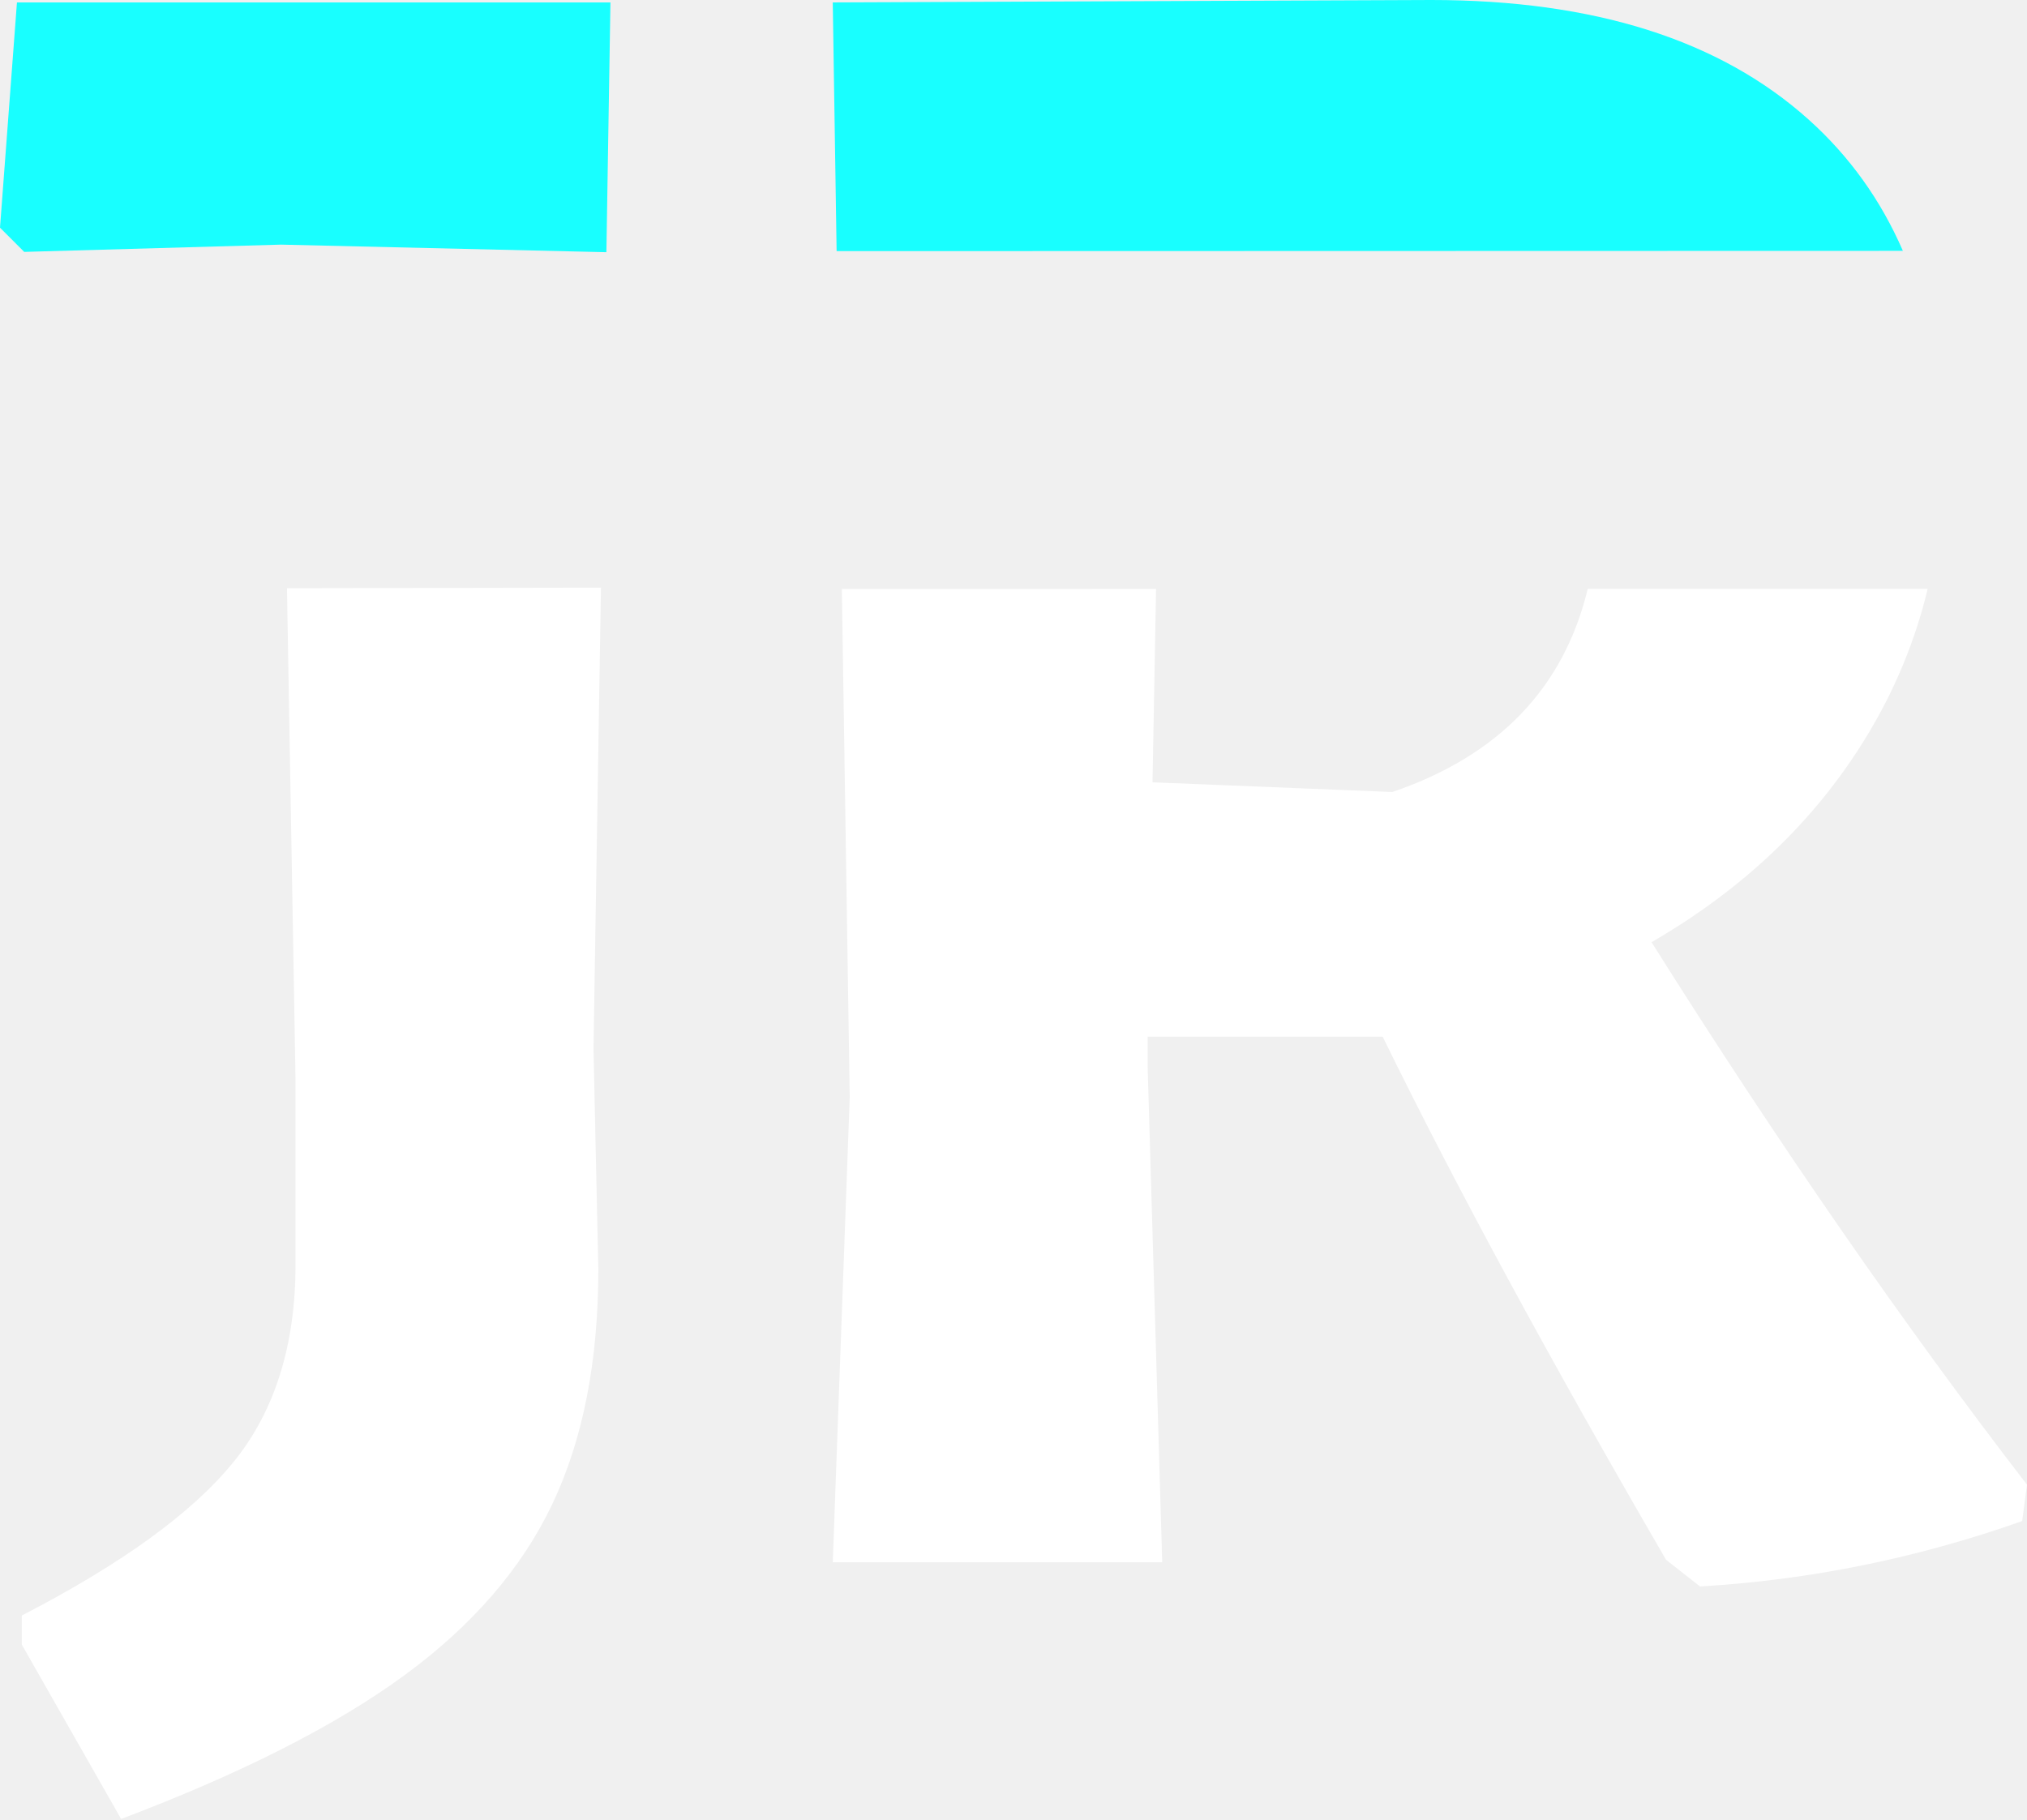
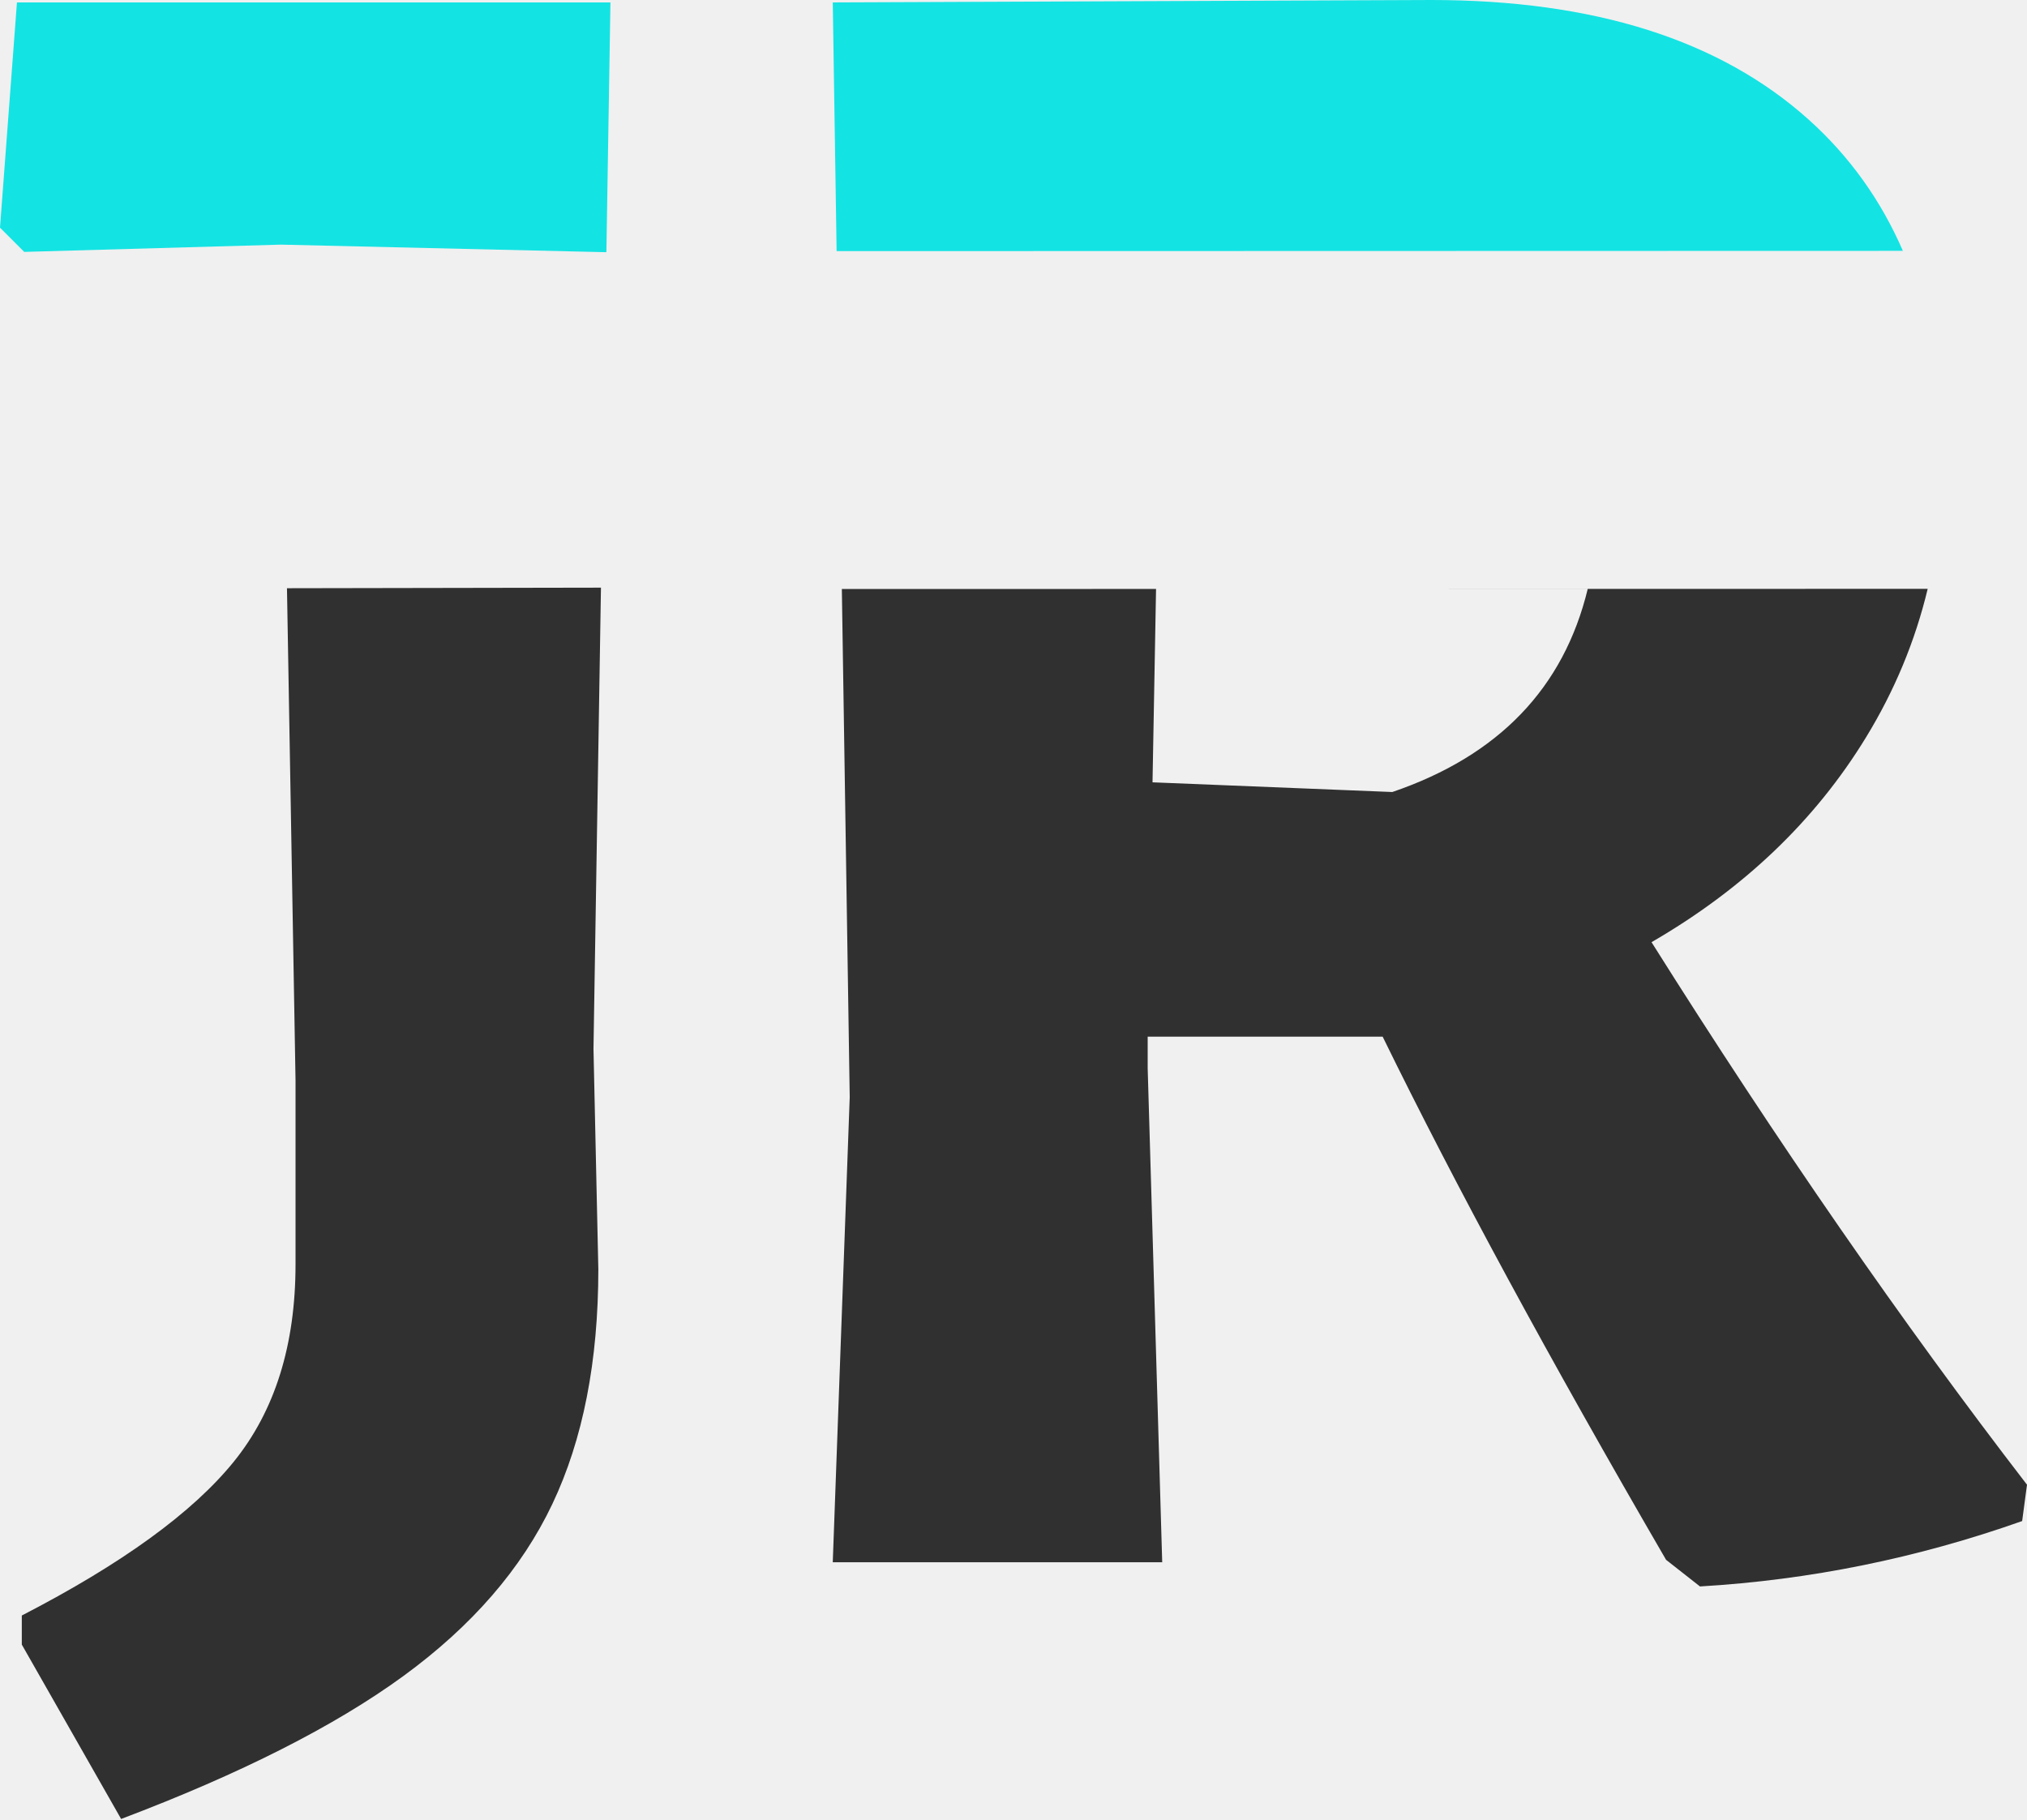
<svg xmlns="http://www.w3.org/2000/svg" width="2560px" height="2298px" viewBox="0 0 2560 2298" version="1.1">
  <g id="Page-1" stroke="none" stroke-width="1" fill="none" fill-rule="evenodd">
    <g id="JR" fill-rule="nonzero">
      <g id="R" transform="translate(1051.738, 0)">
-         <path d="M1382.83,743.776 C1367.029,809.776 1341.023,872.375 1304.815,931.573 C1240.568,1036.611 1150.317,1122.783 1034.062,1190.089 C1193.148,1442.996 1351.215,1671.427 1508.262,1875.384 L1502.143,1921.275 C1369.571,1968.185 1233.94,1995.719 1095.249,2003.877 L1052.418,1970.224 C905.569,1717.318 786.254,1497.044 694.474,1309.404 L397.716,1309.404 L397.716,1349.175 L416.072,1973.284 L0,1973.284 L21.415,1385.888 L11.475,743.985 M408.296,743.916 L403.835,988.172 L706.711,1000.409 C840.912,954.623 923.171,869.115 953.486,743.887" id="Shape" fill="#FFFFFF" />
-         <path d="M4.865,317.197 L0,3.059 L755.661,0 C961.657,0 1120.744,50.479 1232.92,151.438 C1284.143,197.539 1323.672,252.678 1351.505,316.853" id="Path" fill="#18FFFF" />
+         <path d="M1382.83,743.776 C1367.029,809.776 1341.023,872.375 1304.815,931.573 C1240.568,1036.611 1150.317,1122.783 1034.062,1190.089 C1193.148,1442.996 1351.215,1671.427 1508.262,1875.384 L1502.143,1921.275 C1369.571,1968.185 1233.94,1995.719 1095.249,2003.877 L1052.418,1970.224 C905.569,1717.318 786.254,1497.044 694.474,1309.404 L397.716,1309.404 L397.716,1349.175 L416.072,1973.284 L0,1973.284 L21.415,1385.888 L11.475,743.985 M408.296,743.916 L403.835,988.172 L706.711,1000.409 C840.912,954.623 923.171,869.115 953.486,743.887" id="Shape" fill="#303030" />
+         <path d="M4.865,317.197 L0,3.059 L755.661,0 C961.657,0 1120.744,50.479 1232.92,151.438 C1284.143,197.539 1323.672,252.678 1351.505,316.853" id="Path" fill="#14e3e3" />
      </g>
      <g id="J" transform="translate(0, 3.059355)">
-         <path d="M758.979,739.22 L749.542,1321.641 L755.661,1600.042 C755.661,1716.298 736.285,1815.217 697.533,1896.8 C658.781,1978.383 596.064,2050.787 509.383,2114.014 C422.701,2177.241 303.896,2237.408 152.968,2294.516 L27.534,2074.242 L27.534,2037.53 C153.988,1972.264 243.219,1907.508 295.228,1843.261 C347.237,1779.015 373.241,1695.902 373.241,1593.924 L373.241,1361.413 L362.433,739.931" id="Shape" fill="#FFFFFF" />
-         <polyline id="Path" fill="#18FFFF" points="354.885 305.935 30.594 315.114 0 284.52 21.415 0 770.957 0 765.845 315.505" />
+         <path d="M758.979,739.22 L749.542,1321.641 L755.661,1600.042 C755.661,1716.298 736.285,1815.217 697.533,1896.8 C658.781,1978.383 596.064,2050.787 509.383,2114.014 C422.701,2177.241 303.896,2237.408 152.968,2294.516 L27.534,2074.242 L27.534,2037.53 C153.988,1972.264 243.219,1907.508 295.228,1843.261 C347.237,1779.015 373.241,1695.902 373.241,1593.924 L373.241,1361.413 L362.433,739.931" id="Shape" fill="#303030" />
+         <polyline id="Path" fill="#14e3e3" points="354.885 305.935 30.594 315.114 0 284.52 21.415 0 770.957 0 765.845 315.505">
+                 </polyline>
      </g>
    </g>
  </g>
</svg>
